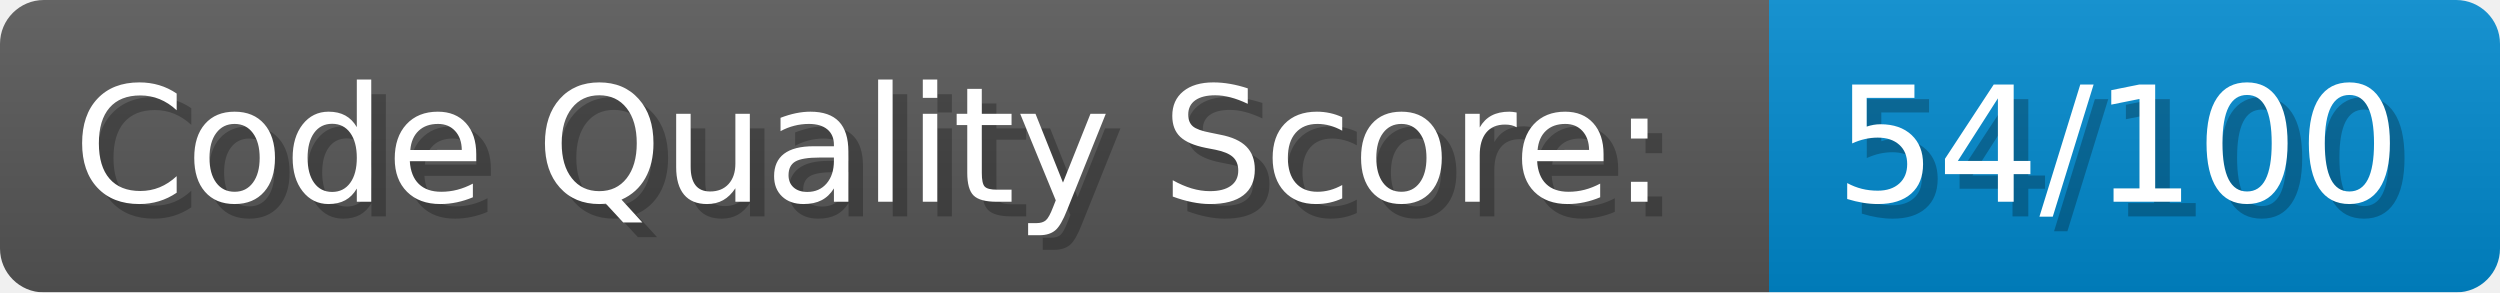
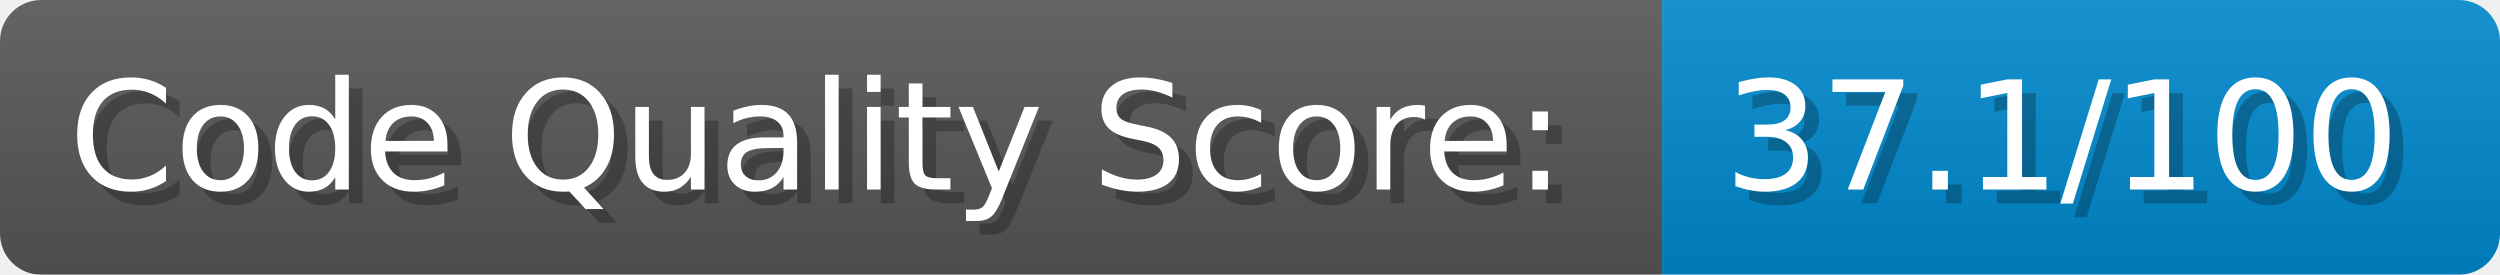
- <svg xmlns="http://www.w3.org/2000/svg" width="256.5" height="30" viewBox="0 0 1710 200" role="img" aria-label="Code Quality Score:: 54/100">
+ <svg xmlns="http://www.w3.org/2000/svg" width="273" height="30" viewBox="0 0 1820 200" role="img" aria-label="Code Quality Score:: 37.1/100">
  <linearGradient id="a" x2="0" y2="100%">
    <stop offset="0" stop-opacity=".1" stop-color="#EEE" />
    <stop offset="1" stop-opacity=".1" />
  </linearGradient>
  <mask id="m">
-     <rect width="1710" height="200" rx="30" fill="#FFF" />
+     <rect width="1820" height="200" rx="30" fill="#FFF" />
  </mask>
  <g mask="url(#m)">
    <rect width="1210" height="200" fill="#555" />
-     <rect width="500" height="200" fill="#08C" x="1210" />
-     <rect width="1710" height="200" fill="url(#a)" />
+     <rect width="610" height="200" fill="#08C" x="1210" />
+     <rect width="1820" height="200" fill="url(#a)" />
  </g>
  <g aria-hidden="true" fill="#fff" text-anchor="start" font-family="Verdana,DejaVu Sans,sans-serif" font-size="110">
    <text x="60" y="148" textLength="1110" fill="#000" opacity="0.25">Code Quality Score:</text>
    <text x="50" y="138" textLength="1110">Code Quality Score:</text>
-     <text x="1265" y="148" textLength="400" fill="#000" opacity="0.25">54/100</text>
-     <text x="1255" y="138" textLength="400">54/100</text>
+     <text x="1265" y="148" textLength="510" fill="#000" opacity="0.25">37.1/100</text>
+     <text x="1255" y="138" textLength="510">37.1/100</text>
  </g>
</svg>
